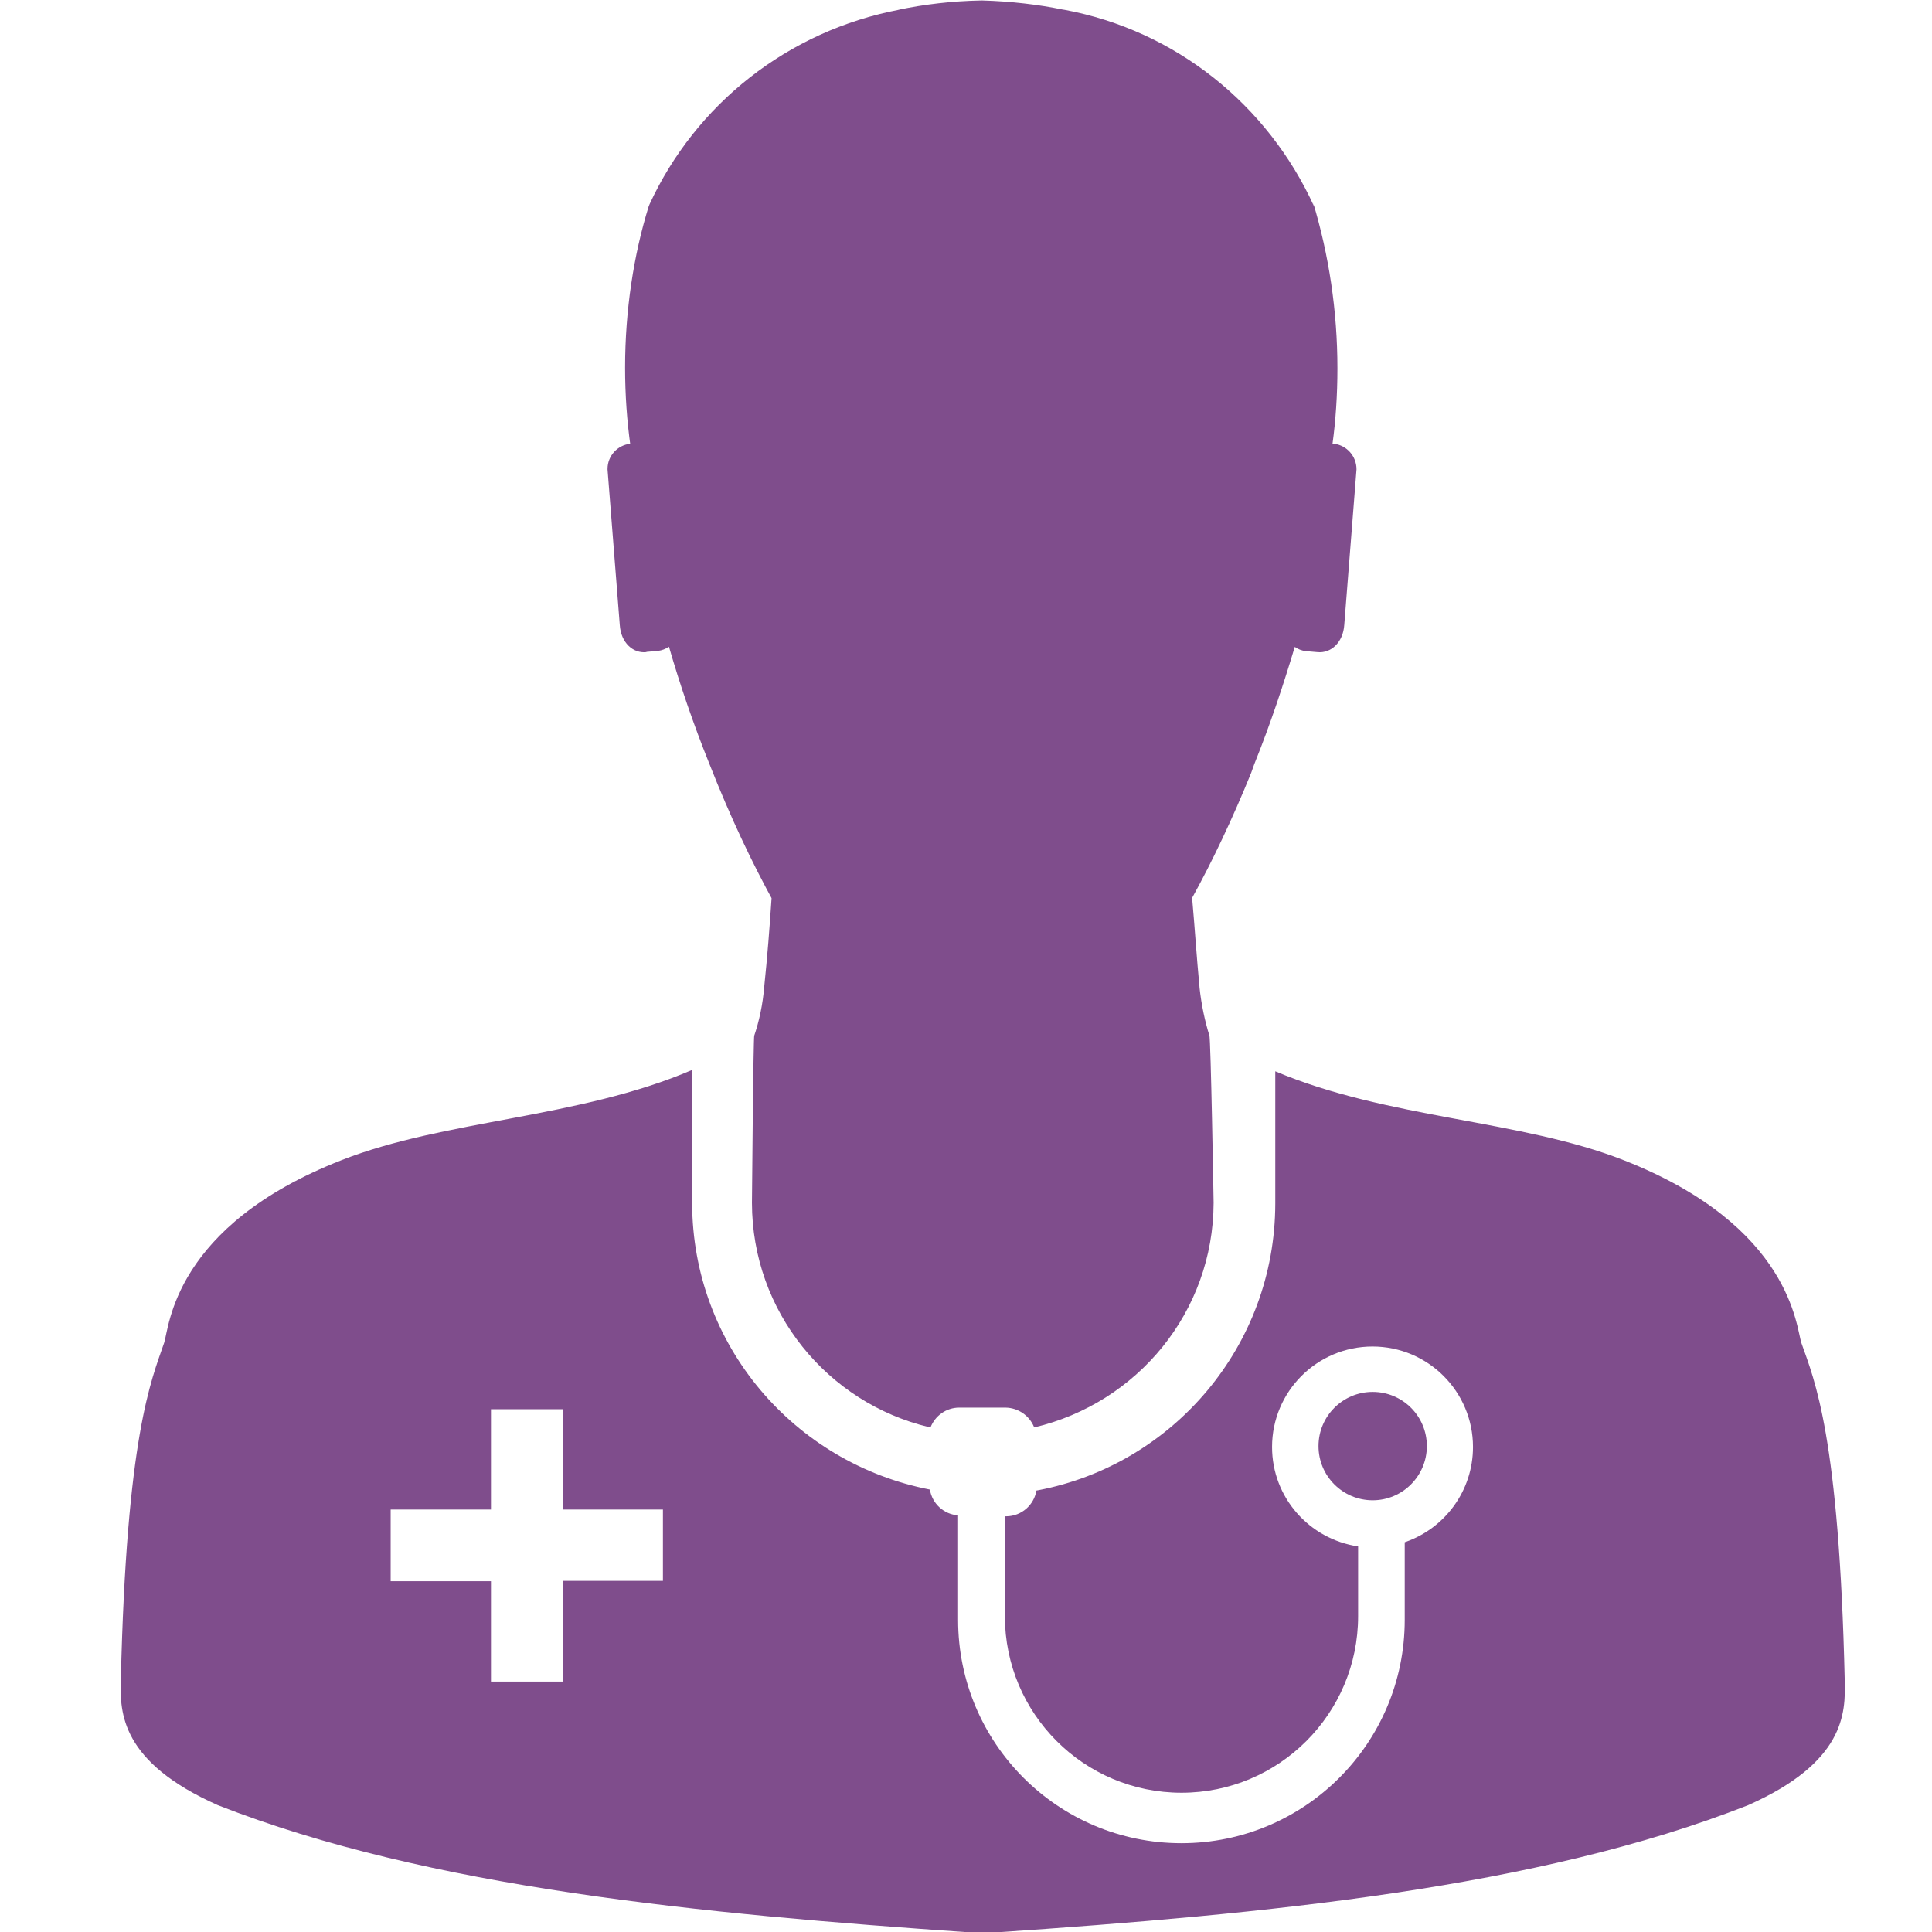
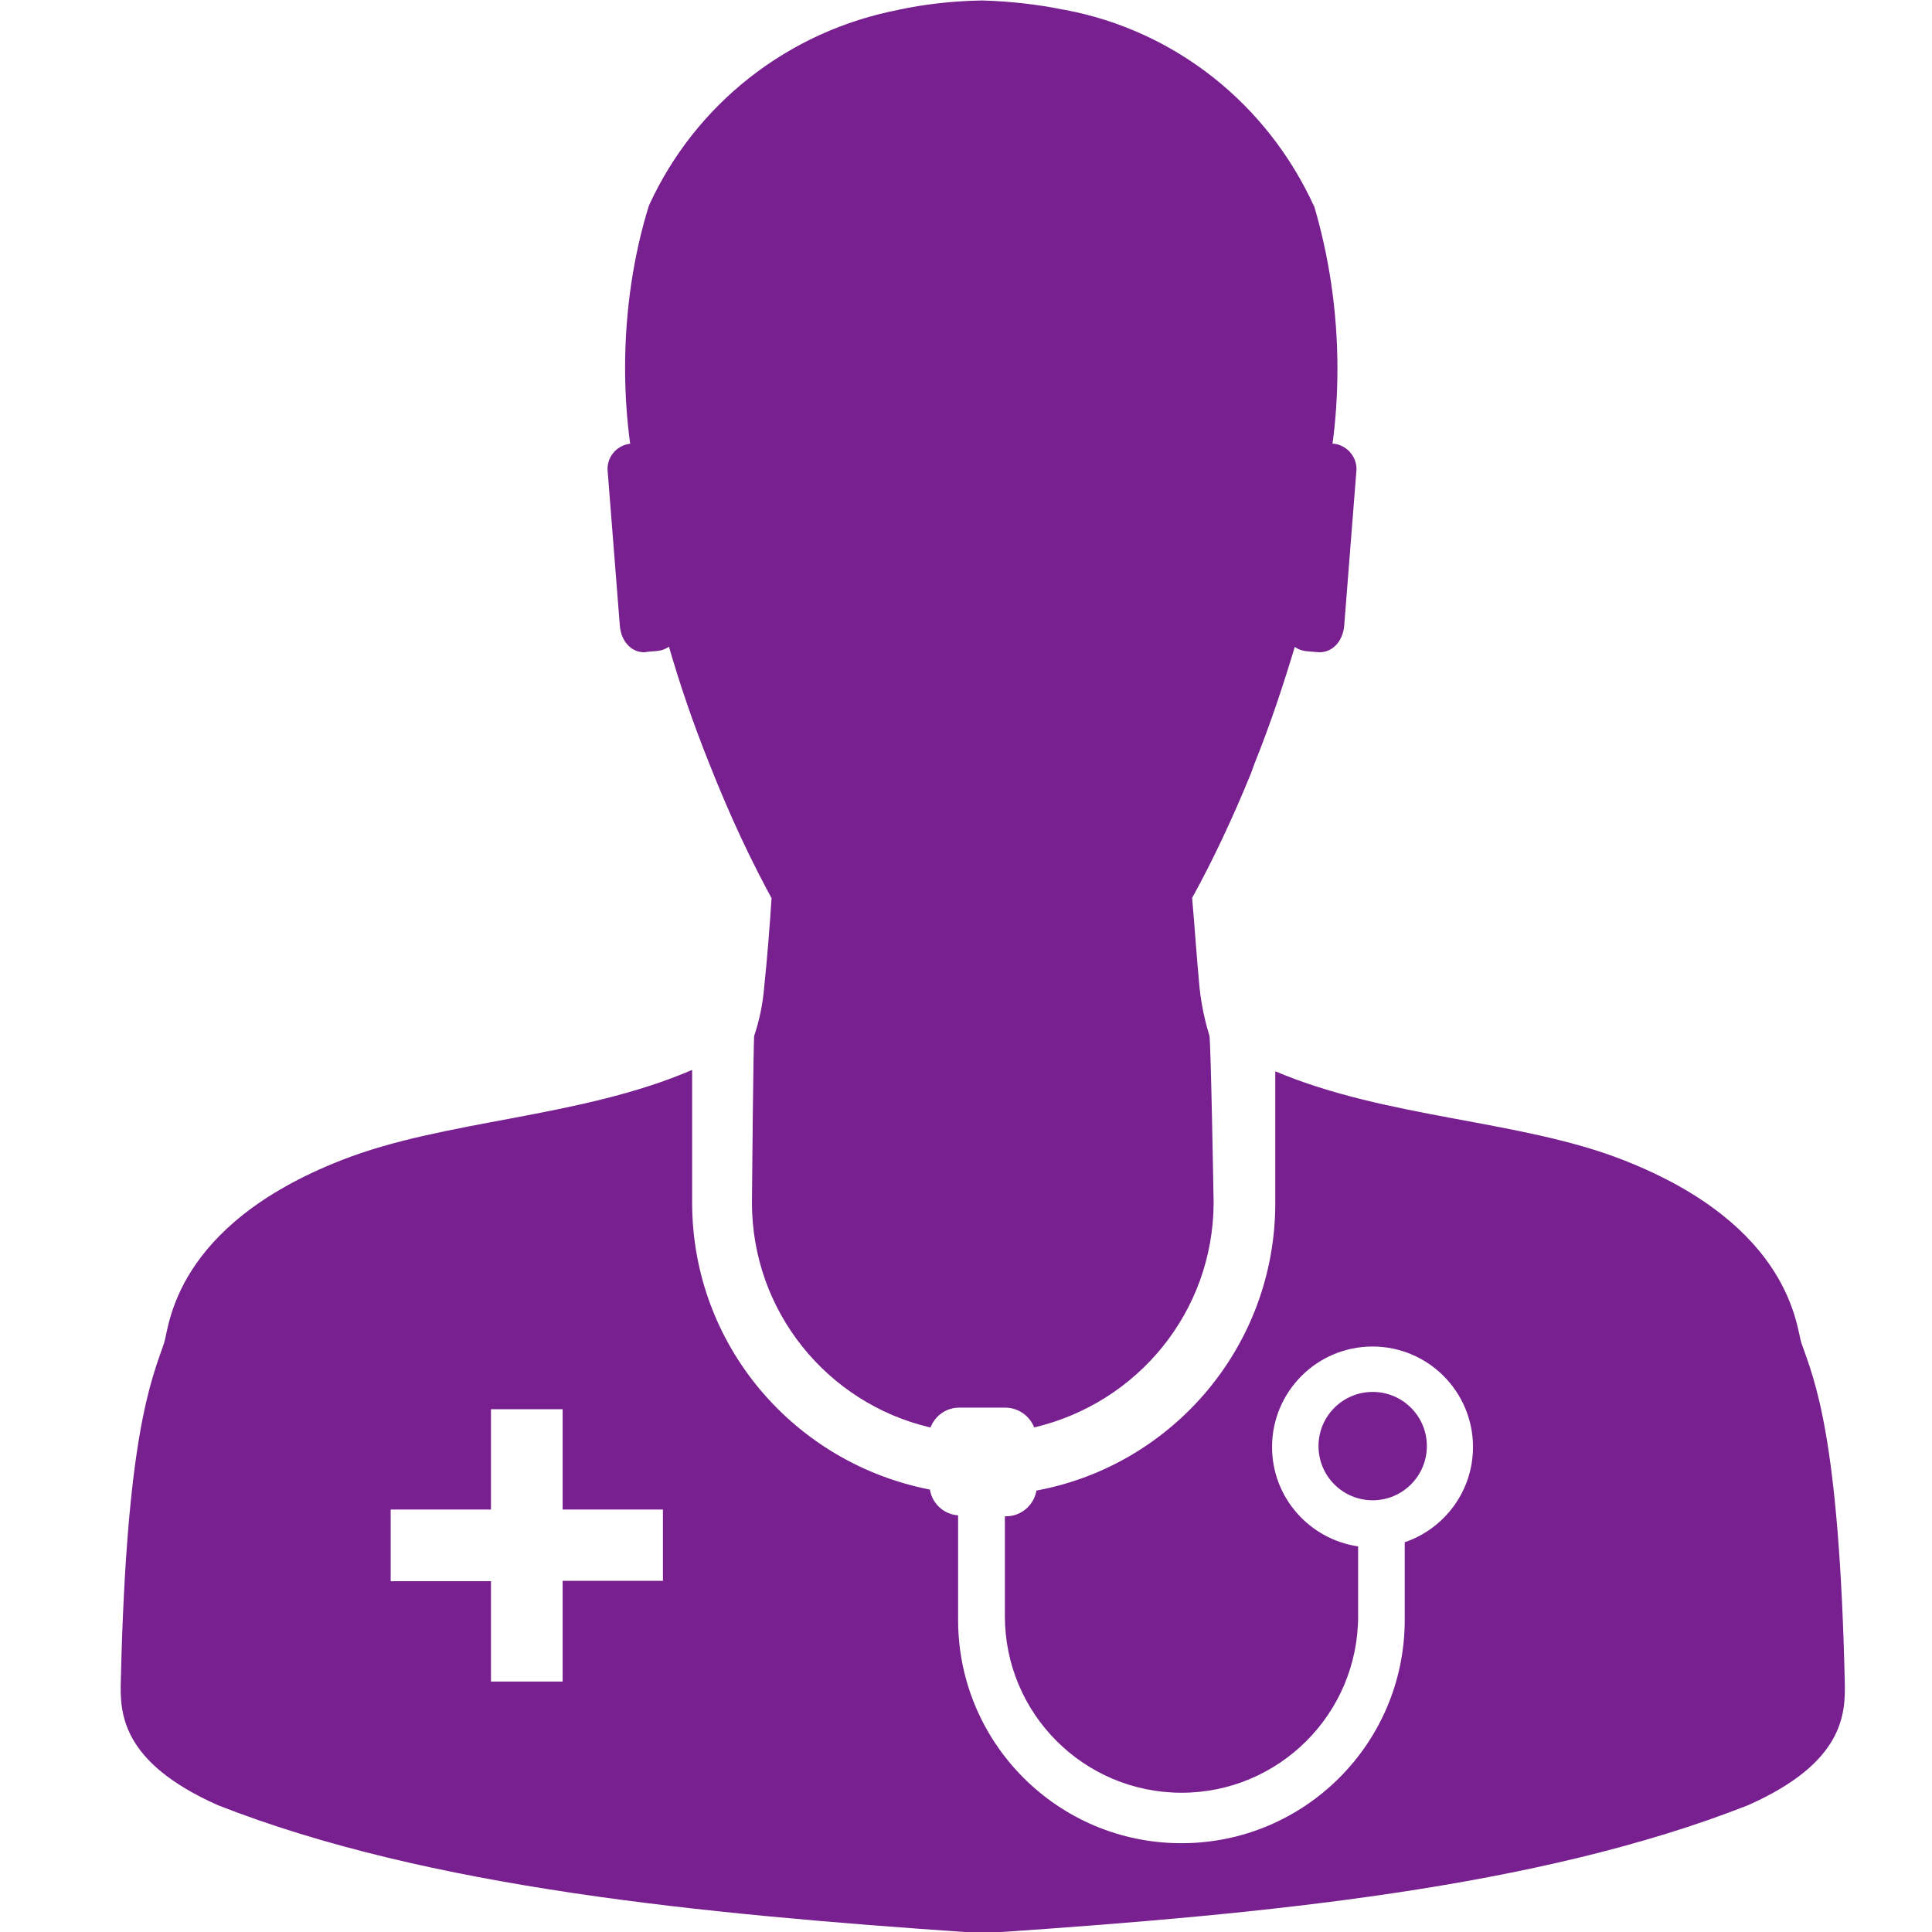
- <svg xmlns="http://www.w3.org/2000/svg" fill="#7f4d8c" width="800px" height="800px" viewBox="-1.5 0 24 24">
+ <svg xmlns="http://www.w3.org/2000/svg" fill="#78208f" width="800px" height="800px" viewBox="-1.5 0 24 24">
  <path d="m6.53 8.098.14-.012c.053-.006.101-.025.141-.053l-.001.001c.134.462.298.948.503 1.457.263.666.522 1.213.812 1.741l-.04-.08c-.024.364-.053.738-.091 1.1-.018.223-.062.431-.129.627l.005-.018c-.012.005-.029 2.08-.029 2.08.001 1.353.938 2.486 2.198 2.787l.02.004c.057-.145.195-.246.357-.246h.574c.161.002.299.102.356.243l.001.003c1.283-.302 2.224-1.435 2.229-2.789v-.001s-.035-2.066-.053-2.08c-.055-.175-.099-.381-.122-.593l-.001-.015c-.035-.364-.058-.729-.091-1.1.247-.446.506-.992.734-1.555l.038-.106c.205-.509.364-.994.503-1.457.039.028.087.047.139.053h.001l.141.012c.17.018.32-.122.334-.339l.152-1.931c0-.001 0-.002 0-.002 0-.163-.122-.297-.279-.317h-.002-.017c.039-.281.061-.605.061-.934 0-.718-.106-1.412-.303-2.065l.013.051c-.577-1.266-1.721-2.185-3.099-2.442l-.026-.004c-.296-.061-.641-.102-.993-.112h-.009-.012c-.359.007-.704.047-1.038.118l.036-.006c-1.402.264-2.544 1.183-3.114 2.419l-.011.027c-.186.6-.293 1.29-.293 2.004 0 .333.023.661.068.981l-.004-.037c-.159.018-.282.151-.282.313v.007l.152 1.931c.014.222.166.356.33.338z" />
  <path d="m21.416 20.878c-.07-3.04-.374-3.728-.538-4.194-.065-.187-.118-1.451-2.206-2.271-1.28-.504-2.932-.514-4.33-1.105v1.644c-.003 1.768-1.269 3.239-2.944 3.56l-.023.004c-.031.182-.187.318-.374.32h-.018v1.24c0 1.212.982 2.194 2.194 2.194s2.194-.982 2.194-2.194v-.866c-.608-.091-1.069-.609-1.069-1.235 0-.689.559-1.248 1.248-1.248s1.248.559 1.248 1.248c0 .546-.351 1.01-.839 1.18l-.009.003v.918.047c0 1.532-1.242 2.774-2.774 2.774s-2.774-1.242-2.774-2.774c0-.017 0-.033 0-.05v.002-1.251c-.178-.012-.322-.146-.35-.318v-.002c-1.69-.329-2.95-1.795-2.954-3.556v-1.657c-1.404.603-3.066.615-4.353 1.12-2.094.819-2.142 2.08-2.206 2.27-.16.468-.468 1.153-.538 4.195-.012.4 0 1.013 1.206 1.549 2.626 1.03 6.009 1.35 9.344 1.58h.32c3.342-.228 6.72-.547 9.344-1.58 1.201-.533 1.212-1.142 1.201-1.546zm-14.681-1.24h-1.246v1.251h-.89v-1.247h-1.246v-.89h1.246v-1.246h.89v1.246h1.246z" />
  <path d="m16.225 17.965v-.001c0-.372-.301-.673-.673-.673s-.673.301-.673.673.301.673.673.673c.371 0 .672-.301.673-.672z" />
</svg>
